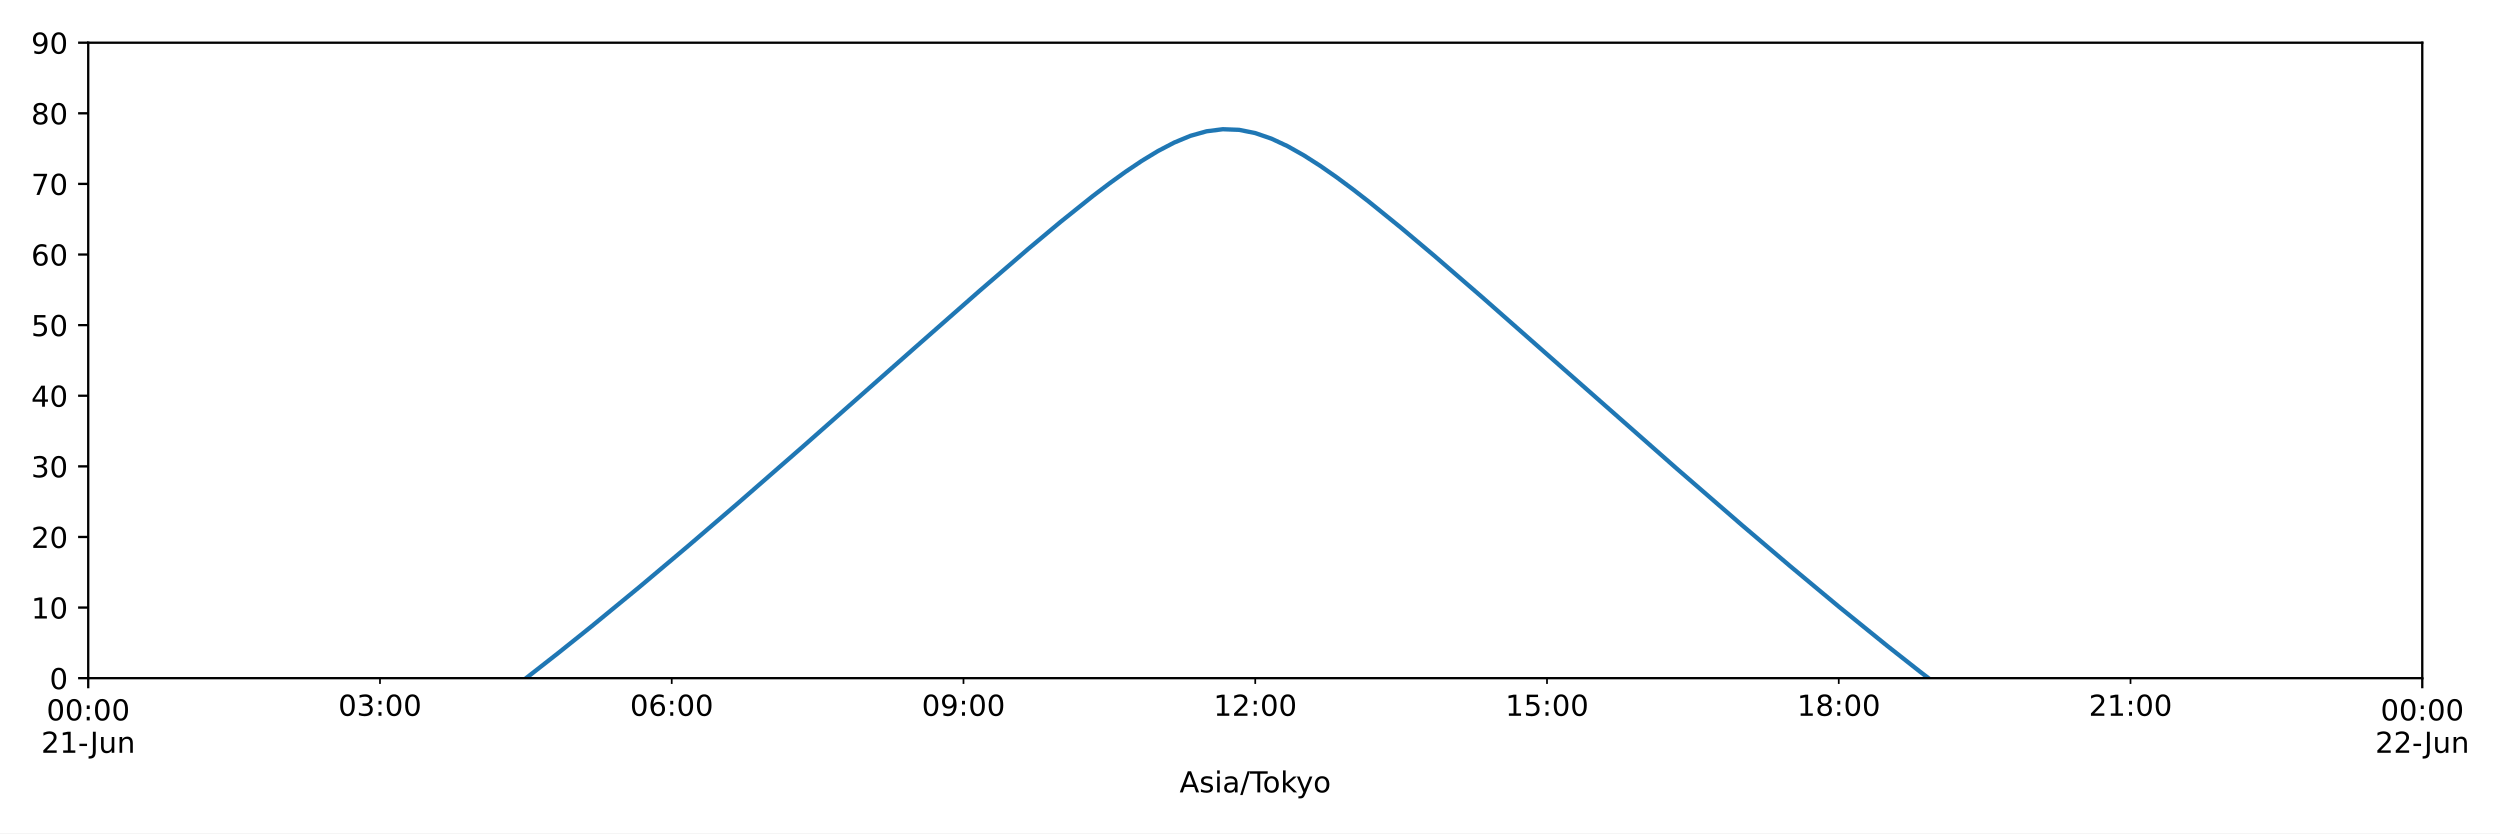
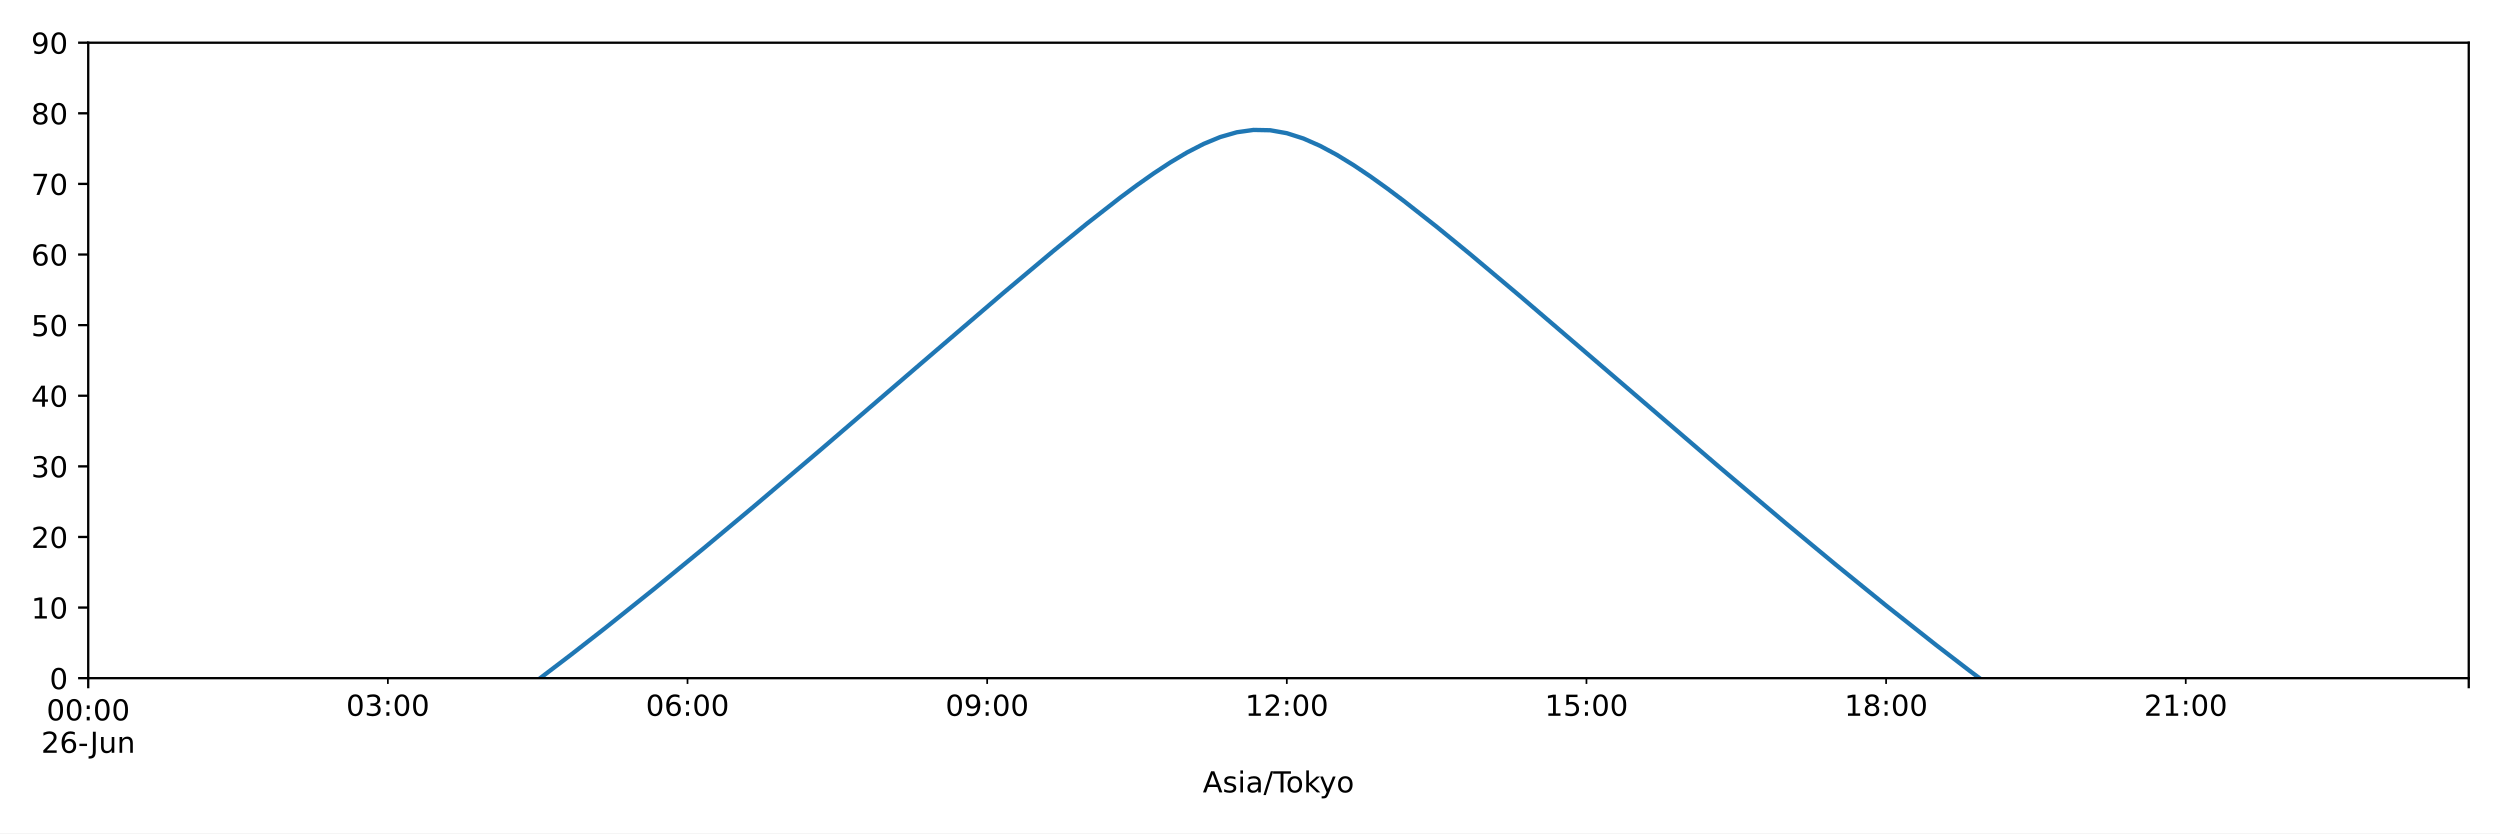
<svg xmlns="http://www.w3.org/2000/svg" xmlns:xlink="http://www.w3.org/1999/xlink" width="864pt" height="288pt" viewBox="0 0 864 288" version="1.1">
  <defs>
    <style type="text/css">*{stroke-linejoin: round; stroke-linecap: butt}</style>
  </defs>
  <g id="figure_1">
    <g id="patch_1">
      <path d="M 0 288  L 864 288  L 864 0  L 0 0  z " style="fill: #ffffff" />
    </g>
    <g id="axes_1">
      <g id="patch_2">
-         <path d="M 30.49 234.376  L 837.135 234.376  L 837.135 14.76  L 30.49 14.76  z " style="fill: #ffffff" />
+         <path d="M 30.49 234.376  L 853.2 234.376  L 853.2 14.76  L 30.49 14.76  z " style="fill: #ffffff" />
      </g>
      <g id="matplotlib.axis_1">
        <g id="xtick_1">
          <g id="line2d_1">
            <defs>
-               <path id="mb1791695ba" d="M 0 0  L 0 3.5  " style="stroke: #000000; stroke-width: 0.8" />
+               <path id="m6d24ad9b6d" d="M 0 0  L 0 3.5  " style="stroke: #000000; stroke-width: 0.8" />
            </defs>
            <g>
-               <use xlink:href="#mb1791695ba" x="30.49" y="234.376" style="stroke: #000000; stroke-width: 0.8" />
+               <use xlink:href="#m6d24ad9b6d" x="30.49" y="234.376" style="stroke: #000000; stroke-width: 0.8" />
            </g>
          </g>
          <g id="text_1">
            <g transform="translate(16.08063 248.9744) scale(0.1 -0.1)">
              <defs>
                <path id="DejaVuSans-30" d="M 2034 4250  Q 1547 4250 1301 3770  Q 1056 3291 1056 2328  Q 1056 1369 1301 889  Q 1547 409 2034 409  Q 2525 409 2770 889  Q 3016 1369 3016 2328  Q 3016 3291 2770 3770  Q 2525 4250 2034 4250  z M 2034 4750  Q 2819 4750 3233 4129  Q 3647 3509 3647 2328  Q 3647 1150 3233 529  Q 2819 -91 2034 -91  Q 1250 -91 836 529  Q 422 1150 422 2328  Q 422 3509 836 4129  Q 1250 4750 2034 4750  z " transform="scale(0.015625)" />
                <path id="DejaVuSans-3a" d="M 750 794  L 1409 794  L 1409 0  L 750 0  L 750 794  z M 750 3309  L 1409 3309  L 1409 2516  L 750 2516  L 750 3309  z " transform="scale(0.015625)" />
              </defs>
              <use xlink:href="#DejaVuSans-30" />
              <use xlink:href="#DejaVuSans-30" transform="translate(63.62305 0)" />
              <use xlink:href="#DejaVuSans-3a" transform="translate(127.2461 0)" />
              <use xlink:href="#DejaVuSans-30" transform="translate(160.9375 0)" />
              <use xlink:href="#DejaVuSans-30" transform="translate(224.5605 0)" />
            </g>
            <g transform="translate(14.22984 260.1723) scale(0.1 -0.1)">
              <defs>
                <path id="DejaVuSans-32" d="M 1228 531  L 3431 531  L 3431 0  L 469 0  L 469 531  Q 828 903 1448 1529  Q 2069 2156 2228 2338  Q 2531 2678 2651 2914  Q 2772 3150 2772 3378  Q 2772 3750 2511 3984  Q 2250 4219 1831 4219  Q 1534 4219 1204 4116  Q 875 4013 500 3803  L 500 4441  Q 881 4594 1212 4672  Q 1544 4750 1819 4750  Q 2544 4750 2975 4387  Q 3406 4025 3406 3419  Q 3406 3131 3298 2873  Q 3191 2616 2906 2266  Q 2828 2175 2409 1742  Q 1991 1309 1228 531  z " transform="scale(0.015625)" />
-                 <path id="DejaVuSans-31" d="M 794 531  L 1825 531  L 1825 4091  L 703 3866  L 703 4441  L 1819 4666  L 2450 4666  L 2450 531  L 3481 531  L 3481 0  L 794 0  L 794 531  z " transform="scale(0.015625)" />
+                 <path id="DejaVuSans-36" d="M 2113 2584  Q 1688 2584 1439 2293  Q 1191 2003 1191 1497  Q 1191 994 1439 701  Q 1688 409 2113 409  Q 2538 409 2786 701  Q 3034 994 3034 1497  Q 3034 2003 2786 2293  Q 2538 2584 2113 2584  z M 3366 4563  L 3366 3988  Q 3128 4100 2886 4159  Q 2644 4219 2406 4219  Q 1781 4219 1451 3797  Q 1122 3375 1075 2522  Q 1259 2794 1537 2939  Q 1816 3084 2150 3084  Q 2853 3084 3261 2657  Q 3669 2231 3669 1497  Q 3669 778 3244 343  Q 2819 -91 2113 -91  Q 1303 -91 875 529  Q 447 1150 447 2328  Q 447 3434 972 4092  Q 1497 4750 2381 4750  Q 2619 4750 2861 4703  Q 3103 4656 3366 4563  z " transform="scale(0.015625)" />
                <path id="DejaVuSans-2d" d="M 313 2009  L 1997 2009  L 1997 1497  L 313 1497  L 313 2009  z " transform="scale(0.015625)" />
                <path id="DejaVuSans-4a" d="M 628 4666  L 1259 4666  L 1259 325  Q 1259 -519 939 -900  Q 619 -1281 -91 -1281  L -331 -1281  L -331 -750  L -134 -750  Q 284 -750 456 -515  Q 628 -281 628 325  L 628 4666  z " transform="scale(0.015625)" />
                <path id="DejaVuSans-75" d="M 544 1381  L 544 3500  L 1119 3500  L 1119 1403  Q 1119 906 1312 657  Q 1506 409 1894 409  Q 2359 409 2629 706  Q 2900 1003 2900 1516  L 2900 3500  L 3475 3500  L 3475 0  L 2900 0  L 2900 538  Q 2691 219 2414 64  Q 2138 -91 1772 -91  Q 1169 -91 856 284  Q 544 659 544 1381  z M 1991 3584  L 1991 3584  z " transform="scale(0.015625)" />
                <path id="DejaVuSans-6e" d="M 3513 2113  L 3513 0  L 2938 0  L 2938 2094  Q 2938 2591 2744 2837  Q 2550 3084 2163 3084  Q 1697 3084 1428 2787  Q 1159 2491 1159 1978  L 1159 0  L 581 0  L 581 3500  L 1159 3500  L 1159 2956  Q 1366 3272 1645 3428  Q 1925 3584 2291 3584  Q 2894 3584 3203 3211  Q 3513 2838 3513 2113  z " transform="scale(0.015625)" />
              </defs>
              <use xlink:href="#DejaVuSans-32" />
-               <use xlink:href="#DejaVuSans-31" transform="translate(63.62305 0)" />
+               <use xlink:href="#DejaVuSans-36" transform="translate(63.62305 0)" />
              <use xlink:href="#DejaVuSans-2d" transform="translate(127.2461 0)" />
              <use xlink:href="#DejaVuSans-4a" transform="translate(168.9551 0)" />
              <use xlink:href="#DejaVuSans-75" transform="translate(198.4473 0)" />
              <use xlink:href="#DejaVuSans-6e" transform="translate(261.8262 0)" />
            </g>
          </g>
        </g>
        <g id="xtick_2">
          <g id="line2d_2">
            <g>
-               <use xlink:href="#mb1791695ba" x="837.135" y="234.376" style="stroke: #000000; stroke-width: 0.8" />
-             </g>
-           </g>
-           <g id="text_2">
-             <g transform="translate(822.7256 248.9744) scale(0.1 -0.1)">
-               <use xlink:href="#DejaVuSans-30" />
-               <use xlink:href="#DejaVuSans-30" transform="translate(63.62305 0)" />
-               <use xlink:href="#DejaVuSans-3a" transform="translate(127.2461 0)" />
-               <use xlink:href="#DejaVuSans-30" transform="translate(160.9375 0)" />
-               <use xlink:href="#DejaVuSans-30" transform="translate(224.5605 0)" />
-             </g>
-             <g transform="translate(820.8748 260.1723) scale(0.1 -0.1)">
-               <use xlink:href="#DejaVuSans-32" />
-               <use xlink:href="#DejaVuSans-32" transform="translate(63.62305 0)" />
-               <use xlink:href="#DejaVuSans-2d" transform="translate(127.2461 0)" />
-               <use xlink:href="#DejaVuSans-4a" transform="translate(168.9551 0)" />
-               <use xlink:href="#DejaVuSans-75" transform="translate(198.4473 0)" />
-               <use xlink:href="#DejaVuSans-6e" transform="translate(261.8262 0)" />
+               <use xlink:href="#m6d24ad9b6d" x="853.2" y="234.376" style="stroke: #000000; stroke-width: 0.8" />
            </g>
          </g>
        </g>
        <g id="xtick_3">
          <g id="line2d_3">
            <defs>
-               <path id="m7d8a703653" d="M 0 0  L 0 2  " style="stroke: #000000; stroke-width: 0.6" />
+               <path id="m1717736457" d="M 0 0  L 0 2  " style="stroke: #000000; stroke-width: 0.6" />
            </defs>
            <g>
-               <use xlink:href="#m7d8a703653" x="131.321" y="234.376" style="stroke: #000000; stroke-width: 0.6" />
-             </g>
-           </g>
-           <g id="text_3">
-             <g transform="translate(116.9112 247.3744) scale(0.1 -0.1)">
+               <use xlink:href="#m1717736457" x="134.048" y="234.376" style="stroke: #000000; stroke-width: 0.6" />
+             </g>
+           </g>
+           <g id="text_2">
+             <g transform="translate(119.6385 247.3744) scale(0.1 -0.1)">
              <defs>
                <path id="DejaVuSans-33" d="M 2597 2516  Q 3050 2419 3304 2112  Q 3559 1806 3559 1356  Q 3559 666 3084 287  Q 2609 -91 1734 -91  Q 1441 -91 1130 -33  Q 819 25 488 141  L 488 750  Q 750 597 1062 519  Q 1375 441 1716 441  Q 2309 441 2620 675  Q 2931 909 2931 1356  Q 2931 1769 2642 2001  Q 2353 2234 1838 2234  L 1294 2234  L 1294 2753  L 1863 2753  Q 2328 2753 2575 2939  Q 2822 3125 2822 3475  Q 2822 3834 2567 4026  Q 2313 4219 1838 4219  Q 1578 4219 1281 4162  Q 984 4106 628 3988  L 628 4550  Q 988 4650 1302 4700  Q 1616 4750 1894 4750  Q 2613 4750 3031 4423  Q 3450 4097 3450 3541  Q 3450 3153 3228 2886  Q 3006 2619 2597 2516  z " transform="scale(0.015625)" />
              </defs>
              <use xlink:href="#DejaVuSans-30" />
              <use xlink:href="#DejaVuSans-33" transform="translate(63.62305 0)" />
              <use xlink:href="#DejaVuSans-3a" transform="translate(127.2461 0)" />
              <use xlink:href="#DejaVuSans-30" transform="translate(160.9375 0)" />
              <use xlink:href="#DejaVuSans-30" transform="translate(224.5605 0)" />
            </g>
          </g>
        </g>
        <g id="xtick_4">
          <g id="line2d_4">
            <g>
-               <use xlink:href="#m7d8a703653" x="232.151" y="234.376" style="stroke: #000000; stroke-width: 0.6" />
-             </g>
-           </g>
-           <g id="text_4">
-             <g transform="translate(217.7419 247.3744) scale(0.1 -0.1)">
-               <defs>
-                 <path id="DejaVuSans-36" d="M 2113 2584  Q 1688 2584 1439 2293  Q 1191 2003 1191 1497  Q 1191 994 1439 701  Q 1688 409 2113 409  Q 2538 409 2786 701  Q 3034 994 3034 1497  Q 3034 2003 2786 2293  Q 2538 2584 2113 2584  z M 3366 4563  L 3366 3988  Q 3128 4100 2886 4159  Q 2644 4219 2406 4219  Q 1781 4219 1451 3797  Q 1122 3375 1075 2522  Q 1259 2794 1537 2939  Q 1816 3084 2150 3084  Q 2853 3084 3261 2657  Q 3669 2231 3669 1497  Q 3669 778 3244 343  Q 2819 -91 2113 -91  Q 1303 -91 875 529  Q 447 1150 447 2328  Q 447 3434 972 4092  Q 1497 4750 2381 4750  Q 2619 4750 2861 4703  Q 3103 4656 3366 4563  z " transform="scale(0.015625)" />
-               </defs>
+               <use xlink:href="#m1717736457" x="237.606" y="234.376" style="stroke: #000000; stroke-width: 0.6" />
+             </g>
+           </g>
+           <g id="text_3">
+             <g transform="translate(223.1964 247.3744) scale(0.1 -0.1)">
              <use xlink:href="#DejaVuSans-30" />
              <use xlink:href="#DejaVuSans-36" transform="translate(63.62305 0)" />
              <use xlink:href="#DejaVuSans-3a" transform="translate(127.2461 0)" />
              <use xlink:href="#DejaVuSans-30" transform="translate(160.9375 0)" />
              <use xlink:href="#DejaVuSans-30" transform="translate(224.5605 0)" />
            </g>
          </g>
        </g>
        <g id="xtick_5">
          <g id="line2d_5">
            <g>
-               <use xlink:href="#m7d8a703653" x="332.982" y="234.376" style="stroke: #000000; stroke-width: 0.6" />
-             </g>
-           </g>
-           <g id="text_5">
-             <g transform="translate(318.5725 247.3744) scale(0.1 -0.1)">
+               <use xlink:href="#m1717736457" x="341.164" y="234.376" style="stroke: #000000; stroke-width: 0.6" />
+             </g>
+           </g>
+           <g id="text_4">
+             <g transform="translate(326.7543 247.3744) scale(0.1 -0.1)">
              <defs>
                <path id="DejaVuSans-39" d="M 703 97  L 703 672  Q 941 559 1184 500  Q 1428 441 1663 441  Q 2288 441 2617 861  Q 2947 1281 2994 2138  Q 2813 1869 2534 1725  Q 2256 1581 1919 1581  Q 1219 1581 811 2004  Q 403 2428 403 3163  Q 403 3881 828 4315  Q 1253 4750 1959 4750  Q 2769 4750 3195 4129  Q 3622 3509 3622 2328  Q 3622 1225 3098 567  Q 2575 -91 1691 -91  Q 1453 -91 1209 -44  Q 966 3 703 97  z M 1959 2075  Q 2384 2075 2632 2365  Q 2881 2656 2881 3163  Q 2881 3666 2632 3958  Q 2384 4250 1959 4250  Q 1534 4250 1286 3958  Q 1038 3666 1038 3163  Q 1038 2656 1286 2365  Q 1534 2075 1959 2075  z " transform="scale(0.015625)" />
              </defs>
              <use xlink:href="#DejaVuSans-30" />
              <use xlink:href="#DejaVuSans-39" transform="translate(63.62305 0)" />
              <use xlink:href="#DejaVuSans-3a" transform="translate(127.2461 0)" />
              <use xlink:href="#DejaVuSans-30" transform="translate(160.9375 0)" />
              <use xlink:href="#DejaVuSans-30" transform="translate(224.5605 0)" />
            </g>
          </g>
        </g>
        <g id="xtick_6">
          <g id="line2d_6">
            <g>
-               <use xlink:href="#m7d8a703653" x="433.812" y="234.376" style="stroke: #000000; stroke-width: 0.6" />
-             </g>
-           </g>
-           <g id="text_6">
-             <g transform="translate(419.4031 247.3744) scale(0.1 -0.1)">
+               <use xlink:href="#m1717736457" x="444.722" y="234.376" style="stroke: #000000; stroke-width: 0.6" />
+             </g>
+           </g>
+           <g id="text_5">
+             <g transform="translate(430.3122 247.3744) scale(0.1 -0.1)">
+               <defs>
+                 <path id="DejaVuSans-31" d="M 794 531  L 1825 531  L 1825 4091  L 703 3866  L 703 4441  L 1819 4666  L 2450 4666  L 2450 531  L 3481 531  L 3481 0  L 794 0  L 794 531  z " transform="scale(0.015625)" />
+               </defs>
              <use xlink:href="#DejaVuSans-31" />
              <use xlink:href="#DejaVuSans-32" transform="translate(63.62305 0)" />
              <use xlink:href="#DejaVuSans-3a" transform="translate(127.2461 0)" />
              <use xlink:href="#DejaVuSans-30" transform="translate(160.9375 0)" />
              <use xlink:href="#DejaVuSans-30" transform="translate(224.5605 0)" />
            </g>
          </g>
        </g>
        <g id="xtick_7">
          <g id="line2d_7">
            <g>
-               <use xlink:href="#m7d8a703653" x="534.643" y="234.376" style="stroke: #000000; stroke-width: 0.6" />
-             </g>
-           </g>
-           <g id="text_7">
-             <g transform="translate(520.2337 247.3744) scale(0.1 -0.1)">
+               <use xlink:href="#m1717736457" x="548.28" y="234.376" style="stroke: #000000; stroke-width: 0.6" />
+             </g>
+           </g>
+           <g id="text_6">
+             <g transform="translate(533.8701 247.3744) scale(0.1 -0.1)">
              <defs>
                <path id="DejaVuSans-35" d="M 691 4666  L 3169 4666  L 3169 4134  L 1269 4134  L 1269 2991  Q 1406 3038 1543 3061  Q 1681 3084 1819 3084  Q 2600 3084 3056 2656  Q 3513 2228 3513 1497  Q 3513 744 3044 326  Q 2575 -91 1722 -91  Q 1428 -91 1123 -41  Q 819 9 494 109  L 494 744  Q 775 591 1075 516  Q 1375 441 1709 441  Q 2250 441 2565 725  Q 2881 1009 2881 1497  Q 2881 1984 2565 2268  Q 2250 2553 1709 2553  Q 1456 2553 1204 2497  Q 953 2441 691 2322  L 691 4666  z " transform="scale(0.015625)" />
              </defs>
              <use xlink:href="#DejaVuSans-31" />
              <use xlink:href="#DejaVuSans-35" transform="translate(63.62305 0)" />
              <use xlink:href="#DejaVuSans-3a" transform="translate(127.2461 0)" />
              <use xlink:href="#DejaVuSans-30" transform="translate(160.9375 0)" />
              <use xlink:href="#DejaVuSans-30" transform="translate(224.5605 0)" />
            </g>
          </g>
        </g>
        <g id="xtick_8">
          <g id="line2d_8">
            <g>
-               <use xlink:href="#m7d8a703653" x="635.474" y="234.376" style="stroke: #000000; stroke-width: 0.6" />
-             </g>
-           </g>
-           <g id="text_8">
-             <g transform="translate(621.0644 247.3744) scale(0.1 -0.1)">
+               <use xlink:href="#m1717736457" x="651.837" y="234.376" style="stroke: #000000; stroke-width: 0.6" />
+             </g>
+           </g>
+           <g id="text_7">
+             <g transform="translate(637.428 247.3744) scale(0.1 -0.1)">
              <defs>
                <path id="DejaVuSans-38" d="M 2034 2216  Q 1584 2216 1326 1975  Q 1069 1734 1069 1313  Q 1069 891 1326 650  Q 1584 409 2034 409  Q 2484 409 2743 651  Q 3003 894 3003 1313  Q 3003 1734 2745 1975  Q 2488 2216 2034 2216  z M 1403 2484  Q 997 2584 770 2862  Q 544 3141 544 3541  Q 544 4100 942 4425  Q 1341 4750 2034 4750  Q 2731 4750 3128 4425  Q 3525 4100 3525 3541  Q 3525 3141 3298 2862  Q 3072 2584 2669 2484  Q 3125 2378 3379 2068  Q 3634 1759 3634 1313  Q 3634 634 3220 271  Q 2806 -91 2034 -91  Q 1263 -91 848 271  Q 434 634 434 1313  Q 434 1759 690 2068  Q 947 2378 1403 2484  z M 1172 3481  Q 1172 3119 1398 2916  Q 1625 2713 2034 2713  Q 2441 2713 2670 2916  Q 2900 3119 2900 3481  Q 2900 3844 2670 4047  Q 2441 4250 2034 4250  Q 1625 4250 1398 4047  Q 1172 3844 1172 3481  z " transform="scale(0.015625)" />
              </defs>
              <use xlink:href="#DejaVuSans-31" />
              <use xlink:href="#DejaVuSans-38" transform="translate(63.62305 0)" />
              <use xlink:href="#DejaVuSans-3a" transform="translate(127.2461 0)" />
              <use xlink:href="#DejaVuSans-30" transform="translate(160.9375 0)" />
              <use xlink:href="#DejaVuSans-30" transform="translate(224.5605 0)" />
            </g>
          </g>
        </g>
        <g id="xtick_9">
          <g id="line2d_9">
            <g>
-               <use xlink:href="#m7d8a703653" x="736.304" y="234.376" style="stroke: #000000; stroke-width: 0.6" />
-             </g>
-           </g>
-           <g id="text_9">
-             <g transform="translate(721.895 247.3744) scale(0.1 -0.1)">
+               <use xlink:href="#m1717736457" x="755.395" y="234.376" style="stroke: #000000; stroke-width: 0.6" />
+             </g>
+           </g>
+           <g id="text_8">
+             <g transform="translate(740.9859 247.3744) scale(0.1 -0.1)">
              <use xlink:href="#DejaVuSans-32" />
              <use xlink:href="#DejaVuSans-31" transform="translate(63.62305 0)" />
              <use xlink:href="#DejaVuSans-3a" transform="translate(127.2461 0)" />
              <use xlink:href="#DejaVuSans-30" transform="translate(160.9375 0)" />
              <use xlink:href="#DejaVuSans-30" transform="translate(224.5605 0)" />
            </g>
          </g>
        </g>
-         <g id="text_10">
-           <g transform="translate(407.6539 273.8504) scale(0.1 -0.1)">
+         <g id="text_9">
+           <g transform="translate(415.6864 273.8504) scale(0.1 -0.1)">
            <defs>
              <path id="DejaVuSans-41" d="M 2188 4044  L 1331 1722  L 3047 1722  L 2188 4044  z M 1831 4666  L 2547 4666  L 4325 0  L 3669 0  L 3244 1197  L 1141 1197  L 716 0  L 50 0  L 1831 4666  z " transform="scale(0.015625)" />
              <path id="DejaVuSans-73" d="M 2834 3397  L 2834 2853  Q 2591 2978 2328 3040  Q 2066 3103 1784 3103  Q 1356 3103 1142 2972  Q 928 2841 928 2578  Q 928 2378 1081 2264  Q 1234 2150 1697 2047  L 1894 2003  Q 2506 1872 2764 1633  Q 3022 1394 3022 966  Q 3022 478 2636 193  Q 2250 -91 1575 -91  Q 1294 -91 989 -36  Q 684 19 347 128  L 347 722  Q 666 556 975 473  Q 1284 391 1588 391  Q 1994 391 2212 530  Q 2431 669 2431 922  Q 2431 1156 2273 1281  Q 2116 1406 1581 1522  L 1381 1569  Q 847 1681 609 1914  Q 372 2147 372 2553  Q 372 3047 722 3315  Q 1072 3584 1716 3584  Q 2034 3584 2315 3537  Q 2597 3491 2834 3397  z " transform="scale(0.015625)" />
              <path id="DejaVuSans-69" d="M 603 3500  L 1178 3500  L 1178 0  L 603 0  L 603 3500  z M 603 4863  L 1178 4863  L 1178 4134  L 603 4134  L 603 4863  z " transform="scale(0.015625)" />
              <path id="DejaVuSans-61" d="M 2194 1759  Q 1497 1759 1228 1600  Q 959 1441 959 1056  Q 959 750 1161 570  Q 1363 391 1709 391  Q 2188 391 2477 730  Q 2766 1069 2766 1631  L 2766 1759  L 2194 1759  z M 3341 1997  L 3341 0  L 2766 0  L 2766 531  Q 2569 213 2275 61  Q 1981 -91 1556 -91  Q 1019 -91 701 211  Q 384 513 384 1019  Q 384 1609 779 1909  Q 1175 2209 1959 2209  L 2766 2209  L 2766 2266  Q 2766 2663 2505 2880  Q 2244 3097 1772 3097  Q 1472 3097 1187 3025  Q 903 2953 641 2809  L 641 3341  Q 956 3463 1253 3523  Q 1550 3584 1831 3584  Q 2591 3584 2966 3190  Q 3341 2797 3341 1997  z " transform="scale(0.015625)" />
              <path id="DejaVuSans-2f" d="M 1625 4666  L 2156 4666  L 531 -594  L 0 -594  L 1625 4666  z " transform="scale(0.015625)" />
              <path id="DejaVuSans-54" d="M -19 4666  L 3928 4666  L 3928 4134  L 2272 4134  L 2272 0  L 1638 0  L 1638 4134  L -19 4134  L -19 4666  z " transform="scale(0.015625)" />
              <path id="DejaVuSans-6f" d="M 1959 3097  Q 1497 3097 1228 2736  Q 959 2375 959 1747  Q 959 1119 1226 758  Q 1494 397 1959 397  Q 2419 397 2687 759  Q 2956 1122 2956 1747  Q 2956 2369 2687 2733  Q 2419 3097 1959 3097  z M 1959 3584  Q 2709 3584 3137 3096  Q 3566 2609 3566 1747  Q 3566 888 3137 398  Q 2709 -91 1959 -91  Q 1206 -91 779 398  Q 353 888 353 1747  Q 353 2609 779 3096  Q 1206 3584 1959 3584  z " transform="scale(0.015625)" />
              <path id="DejaVuSans-6b" d="M 581 4863  L 1159 4863  L 1159 1991  L 2875 3500  L 3609 3500  L 1753 1863  L 3688 0  L 2938 0  L 1159 1709  L 1159 0  L 581 0  L 581 4863  z " transform="scale(0.015625)" />
              <path id="DejaVuSans-79" d="M 2059 -325  Q 1816 -950 1584 -1140  Q 1353 -1331 966 -1331  L 506 -1331  L 506 -850  L 844 -850  Q 1081 -850 1212 -737  Q 1344 -625 1503 -206  L 1606 56  L 191 3500  L 800 3500  L 1894 763  L 2988 3500  L 3597 3500  L 2059 -325  z " transform="scale(0.015625)" />
            </defs>
            <use xlink:href="#DejaVuSans-41" />
            <use xlink:href="#DejaVuSans-73" transform="translate(68.4082 0)" />
            <use xlink:href="#DejaVuSans-69" transform="translate(120.5078 0)" />
            <use xlink:href="#DejaVuSans-61" transform="translate(148.291 0)" />
            <use xlink:href="#DejaVuSans-2f" transform="translate(209.5703 0)" />
            <use xlink:href="#DejaVuSans-54" transform="translate(243.2617 0)" />
            <use xlink:href="#DejaVuSans-6f" transform="translate(287.3457 0)" />
            <use xlink:href="#DejaVuSans-6b" transform="translate(348.5273 0)" />
            <use xlink:href="#DejaVuSans-79" transform="translate(402.8125 0)" />
            <use xlink:href="#DejaVuSans-6f" transform="translate(461.9922 0)" />
          </g>
        </g>
      </g>
      <g id="matplotlib.axis_2">
        <g id="ytick_1">
          <g id="line2d_10">
            <defs>
-               <path id="m55176b2549" d="M 0 0  L -3.5 0  " style="stroke: #000000; stroke-width: 0.8" />
+               <path id="m722768edd1" d="M 0 0  L -3.5 0  " style="stroke: #000000; stroke-width: 0.8" />
            </defs>
            <g>
-               <use xlink:href="#m55176b2549" x="30.49" y="234.376" style="stroke: #000000; stroke-width: 0.8" />
-             </g>
-           </g>
-           <g id="text_11">
+               <use xlink:href="#m722768edd1" x="30.49" y="234.376" style="stroke: #000000; stroke-width: 0.8" />
+             </g>
+           </g>
+           <g id="text_10">
            <g transform="translate(17.1275 238.1752) scale(0.1 -0.1)">
              <use xlink:href="#DejaVuSans-30" />
            </g>
          </g>
        </g>
        <g id="ytick_2">
          <g id="line2d_11">
            <g>
-               <use xlink:href="#m55176b2549" x="30.49" y="209.974" style="stroke: #000000; stroke-width: 0.8" />
-             </g>
-           </g>
-           <g id="text_12">
+               <use xlink:href="#m722768edd1" x="30.49" y="209.974" style="stroke: #000000; stroke-width: 0.8" />
+             </g>
+           </g>
+           <g id="text_11">
            <g transform="translate(10.765 213.7734) scale(0.1 -0.1)">
              <use xlink:href="#DejaVuSans-31" />
              <use xlink:href="#DejaVuSans-30" transform="translate(63.62305 0)" />
            </g>
          </g>
        </g>
        <g id="ytick_3">
          <g id="line2d_12">
            <g>
-               <use xlink:href="#m55176b2549" x="30.49" y="185.572" style="stroke: #000000; stroke-width: 0.8" />
-             </g>
-           </g>
-           <g id="text_13">
+               <use xlink:href="#m722768edd1" x="30.49" y="185.572" style="stroke: #000000; stroke-width: 0.8" />
+             </g>
+           </g>
+           <g id="text_12">
            <g transform="translate(10.765 189.3717) scale(0.1 -0.1)">
              <use xlink:href="#DejaVuSans-32" />
              <use xlink:href="#DejaVuSans-30" transform="translate(63.62305 0)" />
            </g>
          </g>
        </g>
        <g id="ytick_4">
          <g id="line2d_13">
            <g>
-               <use xlink:href="#m55176b2549" x="30.49" y="161.171" style="stroke: #000000; stroke-width: 0.8" />
-             </g>
-           </g>
-           <g id="text_14">
+               <use xlink:href="#m722768edd1" x="30.49" y="161.171" style="stroke: #000000; stroke-width: 0.8" />
+             </g>
+           </g>
+           <g id="text_13">
            <g transform="translate(10.765 164.9699) scale(0.1 -0.1)">
              <use xlink:href="#DejaVuSans-33" />
              <use xlink:href="#DejaVuSans-30" transform="translate(63.62305 0)" />
            </g>
          </g>
        </g>
        <g id="ytick_5">
          <g id="line2d_14">
            <g>
-               <use xlink:href="#m55176b2549" x="30.49" y="136.769" style="stroke: #000000; stroke-width: 0.8" />
-             </g>
-           </g>
-           <g id="text_15">
+               <use xlink:href="#m722768edd1" x="30.49" y="136.769" style="stroke: #000000; stroke-width: 0.8" />
+             </g>
+           </g>
+           <g id="text_14">
            <g transform="translate(10.765 140.5681) scale(0.1 -0.1)">
              <defs>
                <path id="DejaVuSans-34" d="M 2419 4116  L 825 1625  L 2419 1625  L 2419 4116  z M 2253 4666  L 3047 4666  L 3047 1625  L 3713 1625  L 3713 1100  L 3047 1100  L 3047 0  L 2419 0  L 2419 1100  L 313 1100  L 313 1709  L 2253 4666  z " transform="scale(0.015625)" />
              </defs>
              <use xlink:href="#DejaVuSans-34" />
              <use xlink:href="#DejaVuSans-30" transform="translate(63.62305 0)" />
            </g>
          </g>
        </g>
        <g id="ytick_6">
          <g id="line2d_15">
            <g>
-               <use xlink:href="#m55176b2549" x="30.49" y="112.367" style="stroke: #000000; stroke-width: 0.8" />
-             </g>
-           </g>
-           <g id="text_16">
+               <use xlink:href="#m722768edd1" x="30.49" y="112.367" style="stroke: #000000; stroke-width: 0.8" />
+             </g>
+           </g>
+           <g id="text_15">
            <g transform="translate(10.765 116.1663) scale(0.1 -0.1)">
              <use xlink:href="#DejaVuSans-35" />
              <use xlink:href="#DejaVuSans-30" transform="translate(63.62305 0)" />
            </g>
          </g>
        </g>
        <g id="ytick_7">
          <g id="line2d_16">
            <g>
-               <use xlink:href="#m55176b2549" x="30.49" y="87.965" style="stroke: #000000; stroke-width: 0.8" />
-             </g>
-           </g>
-           <g id="text_17">
+               <use xlink:href="#m722768edd1" x="30.49" y="87.965" style="stroke: #000000; stroke-width: 0.8" />
+             </g>
+           </g>
+           <g id="text_16">
            <g transform="translate(10.765 91.76455) scale(0.1 -0.1)">
              <use xlink:href="#DejaVuSans-36" />
              <use xlink:href="#DejaVuSans-30" transform="translate(63.62305 0)" />
            </g>
          </g>
        </g>
        <g id="ytick_8">
          <g id="line2d_17">
            <g>
-               <use xlink:href="#m55176b2549" x="30.49" y="63.564" style="stroke: #000000; stroke-width: 0.8" />
-             </g>
-           </g>
-           <g id="text_18">
+               <use xlink:href="#m722768edd1" x="30.49" y="63.564" style="stroke: #000000; stroke-width: 0.8" />
+             </g>
+           </g>
+           <g id="text_17">
            <g transform="translate(10.765 67.36277) scale(0.1 -0.1)">
              <defs>
                <path id="DejaVuSans-37" d="M 525 4666  L 3525 4666  L 3525 4397  L 1831 0  L 1172 0  L 2766 4134  L 525 4134  L 525 4666  z " transform="scale(0.015625)" />
              </defs>
              <use xlink:href="#DejaVuSans-37" />
              <use xlink:href="#DejaVuSans-30" transform="translate(63.62305 0)" />
            </g>
          </g>
        </g>
        <g id="ytick_9">
          <g id="line2d_18">
            <g>
-               <use xlink:href="#m55176b2549" x="30.49" y="39.162" style="stroke: #000000; stroke-width: 0.8" />
-             </g>
-           </g>
-           <g id="text_19">
+               <use xlink:href="#m722768edd1" x="30.49" y="39.162" style="stroke: #000000; stroke-width: 0.8" />
+             </g>
+           </g>
+           <g id="text_18">
            <g transform="translate(10.765 42.961) scale(0.1 -0.1)">
              <use xlink:href="#DejaVuSans-38" />
              <use xlink:href="#DejaVuSans-30" transform="translate(63.62305 0)" />
            </g>
          </g>
        </g>
        <g id="ytick_10">
          <g id="line2d_19">
            <g>
-               <use xlink:href="#m55176b2549" x="30.49" y="14.76" style="stroke: #000000; stroke-width: 0.8" />
-             </g>
-           </g>
-           <g id="text_20">
+               <use xlink:href="#m722768edd1" x="30.49" y="14.76" style="stroke: #000000; stroke-width: 0.8" />
+             </g>
+           </g>
+           <g id="text_19">
            <g transform="translate(10.765 18.55922) scale(0.1 -0.1)">
              <use xlink:href="#DejaVuSans-39" />
              <use xlink:href="#DejaVuSans-30" transform="translate(63.62305 0)" />
            </g>
          </g>
        </g>
      </g>
      <g id="line2d_20">
-         <path d="M 98.484 289  L 103.312 286.541  L 108.914 283.542  L 114.516 280.404  L 125.719 273.743  L 136.922 266.615  L 148.126 259.074  L 159.329 251.167  L 170.533 242.94  L 181.736 234.43  L 192.939 225.673  L 204.143 216.699  L 220.948 202.893  L 237.753 188.744  L 254.558 174.324  L 276.965 154.786  L 316.177 120.17  L 338.584 100.477  L 355.389 85.996  L 366.592 76.629  L 377.795 67.662  L 383.397 63.405  L 388.999 59.362  L 394.601 55.597  L 400.202 52.196  L 405.804 49.269  L 411.406 46.948  L 417.007 45.372  L 422.609 44.66  L 428.211 44.872  L 433.812 45.991  L 439.414 47.924  L 445.016 50.539  L 450.618 53.697  L 456.219 57.276  L 461.821 61.178  L 467.423 65.326  L 473.024 69.662  L 484.228 78.739  L 495.431 88.173  L 512.236 102.71  L 540.245 127.384  L 579.457 161.934  L 601.864 181.355  L 618.669 195.652  L 635.474 209.644  L 652.279 223.255  L 663.482 232.074  L 674.686 240.654  L 685.889 248.962  L 697.092 256.96  L 708.296 264.605  L 719.499 271.85  L 730.703 278.644  L 736.304 281.854  L 741.906 284.929  L 749.797 289  L 749.797 289  " clip-path="url(#pbf181360ca)" style="fill: none; stroke: #1f77b4; stroke-width: 1.5; stroke-linecap: square" />
+         <path d="M 101.247 289  L 105.282 287.009  L 111.035 284.023  L 116.788 280.898  L 128.295 274.258  L 139.801 267.149  L 151.308 259.624  L 162.814 251.732  L 174.32 243.516  L 185.827 235.017  L 197.333 226.268  L 208.84 217.301  L 226.099 203.504  L 243.359 189.361  L 260.619 174.946  L 283.632 155.413  L 318.151 125.752  L 346.917 101.105  L 364.177 86.619  L 375.683 77.244  L 387.189 68.263  L 392.943 63.995  L 398.696 59.935  L 404.449 56.146  L 410.202 52.713  L 415.956 49.742  L 421.709 47.361  L 427.462 45.707  L 433.215 44.902  L 438.968 45.014  L 444.722 46.032  L 450.475 47.874  L 456.228 50.41  L 461.981 53.503  L 467.734 57.031  L 473.488 60.892  L 479.241 65.007  L 484.994 69.318  L 496.501 78.358  L 508.007 87.77  L 525.267 102.286  L 548.28 121.998  L 594.305 161.513  L 617.318 180.951  L 634.578 195.265  L 651.837 209.277  L 669.097 222.913  L 680.603 231.75  L 692.11 240.352  L 703.616 248.683  L 715.123 256.706  L 726.629 264.38  L 738.136 271.657  L 749.642 278.485  L 755.395 281.714  L 761.149 284.808  L 769.442 289  L 769.442 289  " clip-path="url(#p6f94b5cf12)" style="fill: none; stroke: #1f77b4; stroke-width: 1.5; stroke-linecap: square" />
      </g>
      <g id="patch_3">
        <path d="M 30.49 234.376  L 30.49 14.76  " style="fill: none; stroke: #000000; stroke-width: 0.8; stroke-linejoin: miter; stroke-linecap: square" />
      </g>
      <g id="patch_4">
-         <path d="M 837.135 234.376  L 837.135 14.76  " style="fill: none; stroke: #000000; stroke-width: 0.8; stroke-linejoin: miter; stroke-linecap: square" />
+         <path d="M 853.2 234.376  L 853.2 14.76  " style="fill: none; stroke: #000000; stroke-width: 0.8; stroke-linejoin: miter; stroke-linecap: square" />
      </g>
      <g id="patch_5">
-         <path d="M 30.49 234.376  L 837.135 234.376  " style="fill: none; stroke: #000000; stroke-width: 0.8; stroke-linejoin: miter; stroke-linecap: square" />
+         <path d="M 30.49 234.376  L 853.2 234.376  " style="fill: none; stroke: #000000; stroke-width: 0.8; stroke-linejoin: miter; stroke-linecap: square" />
      </g>
      <g id="patch_6">
-         <path d="M 30.49 14.76  L 837.135 14.76  " style="fill: none; stroke: #000000; stroke-width: 0.8; stroke-linejoin: miter; stroke-linecap: square" />
+         <path d="M 30.49 14.76  L 853.2 14.76  " style="fill: none; stroke: #000000; stroke-width: 0.8; stroke-linejoin: miter; stroke-linecap: square" />
      </g>
    </g>
  </g>
  <defs>
-     <clipPath id="pbf181360ca">
-       <rect x="30.49" y="14.76" width="806.645" height="219.616" />
+     <clipPath id="p6f94b5cf12">
+       <rect x="30.49" y="14.76" width="822.71" height="219.616" />
    </clipPath>
  </defs>
</svg>
